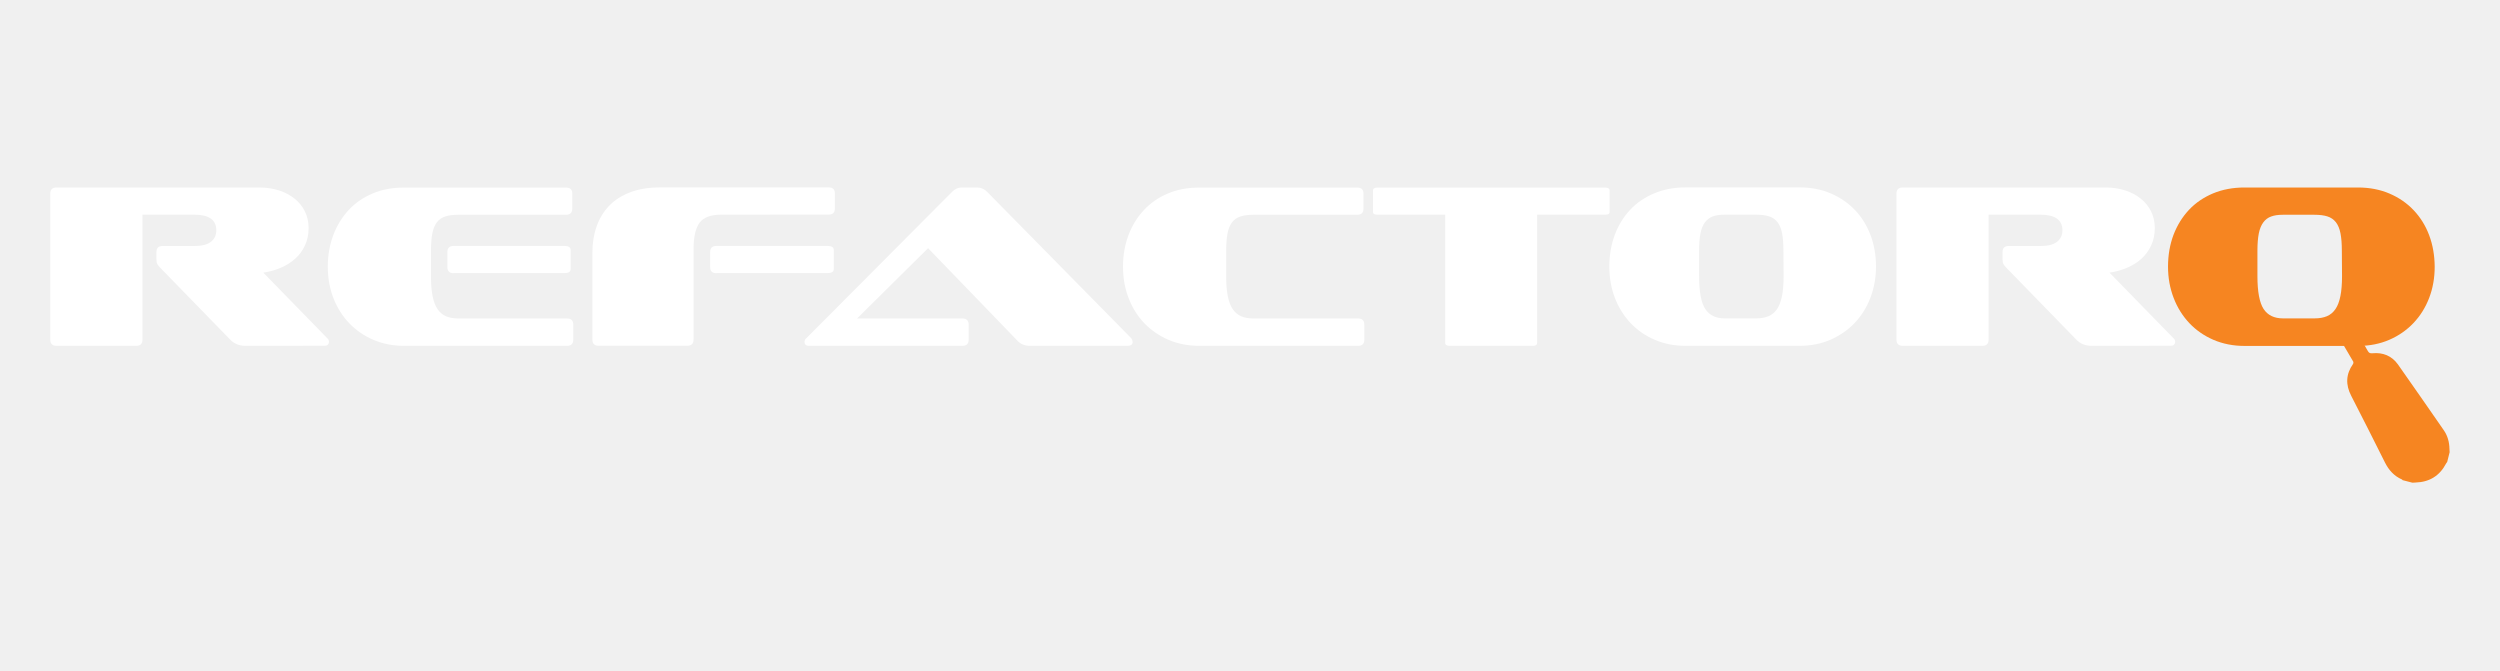
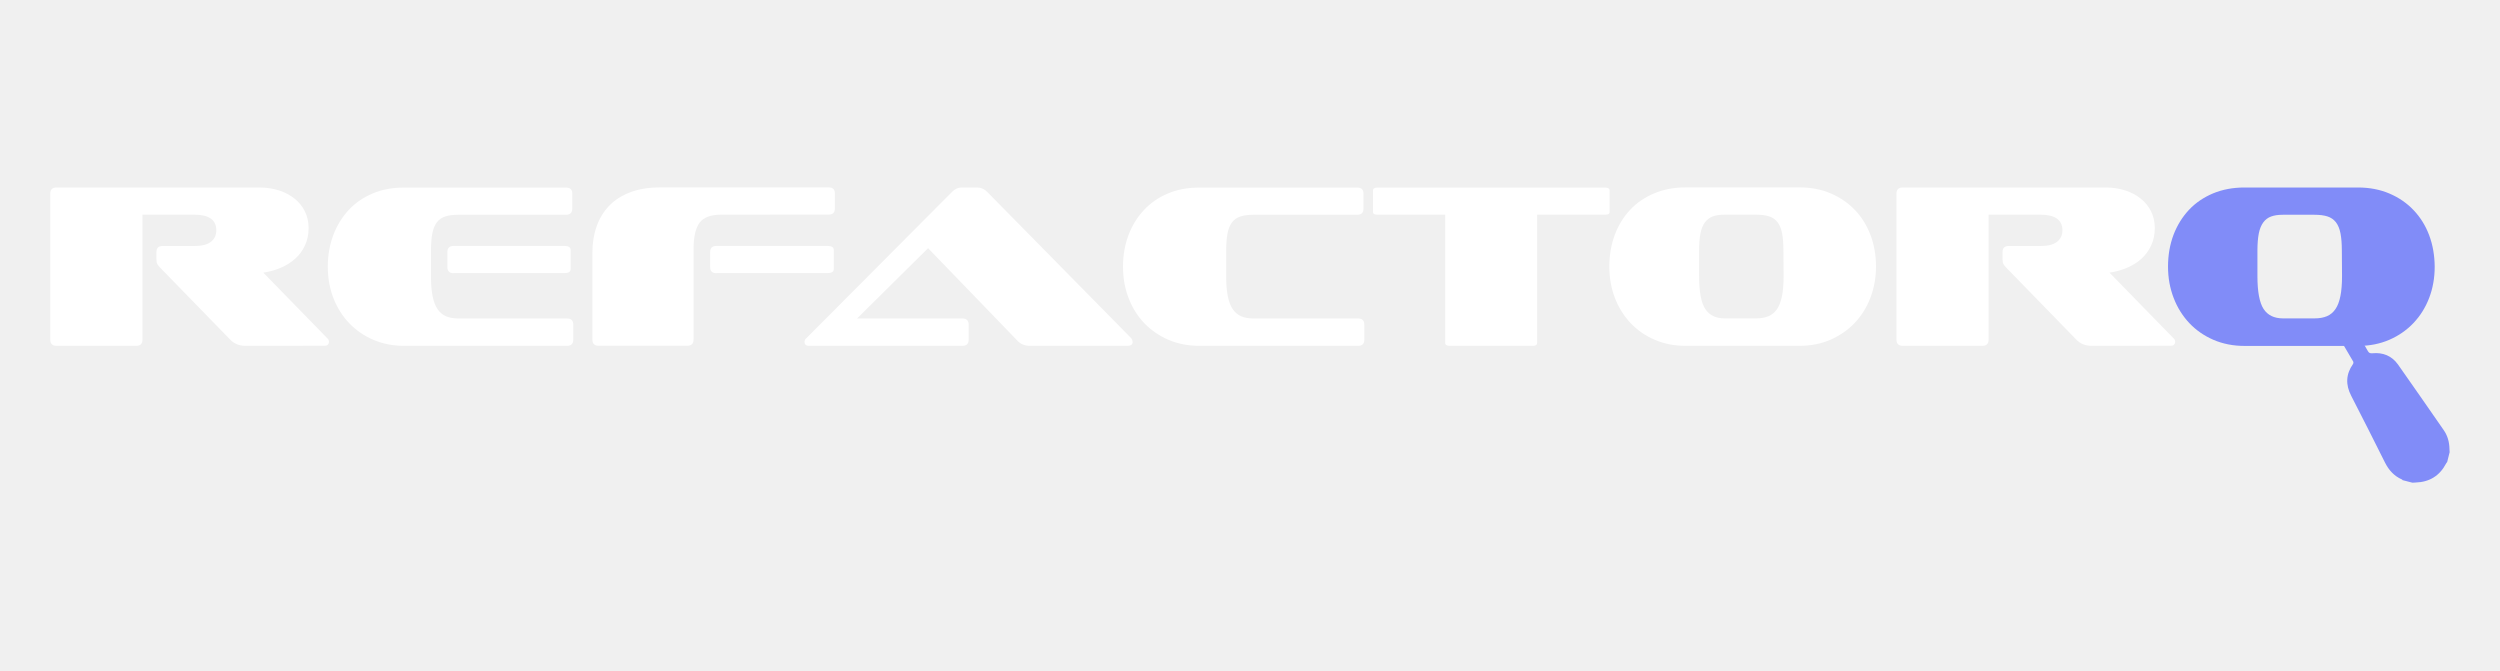
<svg xmlns="http://www.w3.org/2000/svg" version="1.1" id="Layer_1" x="0px" y="0px" viewBox="0 0 276 74" style="enable-background:new 0 0 276 74;" xml:space="preserve">
  <style type="text/css">
	.st0{fill:#FFFFFF;}
- 	.st1{fill:#F68521;}
+ 	.st1{fill:#818CF8;}
</style>
  <g>
    <g>
      <path class="st0" d="M27.1,38.18c-0.68,0-1.25-0.23-1.69-0.69l-7.71-7.92c-0.14-0.14-0.24-0.27-0.32-0.4    c-0.08-0.13-0.11-0.31-0.11-0.55v-0.79c0-0.44,0.22-0.67,0.67-0.67h3.51c0.82,0,1.43-0.15,1.83-0.46c0.4-0.31,0.6-0.73,0.6-1.28    c0-1.14-0.81-1.72-2.43-1.72h-5.72v13.79c0,0.46-0.23,0.69-0.69,0.69H6.24c-0.46,0-0.69-0.23-0.69-0.69V21.37    c0-0.44,0.23-0.67,0.69-0.67h22.4c0.77,0,1.48,0.11,2.15,0.32c0.67,0.21,1.24,0.52,1.73,0.91c0.49,0.39,0.87,0.86,1.14,1.41    c0.27,0.55,0.41,1.15,0.41,1.82c0,0.72-0.13,1.36-0.4,1.93c-0.26,0.57-0.62,1.06-1.08,1.47s-0.98,0.74-1.59,1    c-0.6,0.26-1.25,0.44-1.93,0.54l7.07,7.25c0.12,0.1,0.18,0.24,0.18,0.41c0,0.1-0.04,0.2-0.11,0.28c-0.08,0.09-0.19,0.13-0.35,0.13    L27.1,38.18L27.1,38.18z" />
      <path class="st0" d="M44.6,38.18c-1.21,0-2.33-0.22-3.35-0.65s-1.91-1.04-2.67-1.82c-0.75-0.78-1.34-1.7-1.76-2.77    c-0.42-1.07-0.63-2.23-0.63-3.5c0-1.25,0.2-2.4,0.6-3.47c0.4-1.07,0.97-1.99,1.7-2.78c0.73-0.79,1.62-1.4,2.65-1.83    c1.03-0.44,2.18-0.65,3.44-0.65h17.91c0.46,0,0.69,0.22,0.69,0.67v1.64c0,0.46-0.23,0.69-0.69,0.69H50.6    c-0.56,0-1.04,0.06-1.42,0.18c-0.38,0.12-0.7,0.33-0.94,0.64c-0.24,0.31-0.41,0.72-0.51,1.23c-0.1,0.51-0.15,1.16-0.15,1.95v2.79    c0,0.87,0.06,1.61,0.18,2.2c0.12,0.6,0.31,1.08,0.55,1.44c0.25,0.36,0.56,0.62,0.94,0.78s0.83,0.24,1.36,0.24h11.99    c0.46,0,0.69,0.23,0.69,0.69v1.64c0,0.46-0.23,0.69-0.69,0.69L44.6,38.18L44.6,38.18z M50.08,30.16c-0.46,0-0.69-0.22-0.69-0.67    v-1.67c0-0.44,0.23-0.67,0.69-0.67h12.25c0.44,0,0.67,0.15,0.67,0.46v2.08c0,0.31-0.22,0.46-0.67,0.46H50.08z" />
      <path class="st0" d="M79.6,23.7c-1.13,0-1.91,0.29-2.36,0.88c-0.44,0.59-0.67,1.55-0.67,2.88v10.02c0,0.46-0.23,0.69-0.69,0.69    h-9.81c-0.44,0-0.67-0.23-0.67-0.69v-9.56c0-1.06,0.15-2.03,0.46-2.91c0.31-0.88,0.77-1.64,1.38-2.28    c0.61-0.64,1.39-1.14,2.33-1.5c0.94-0.36,2.05-0.54,3.33-0.54h18.6c0.44,0,0.67,0.22,0.67,0.67v1.64c0,0.46-0.22,0.69-0.67,0.69    L79.6,23.7L79.6,23.7z M79.09,30.16c-0.46,0-0.69-0.22-0.69-0.67v-1.67c0-0.44,0.23-0.67,0.69-0.67h12.27    c0.46,0,0.69,0.15,0.69,0.46v2.08c0,0.31-0.23,0.46-0.69,0.46H79.09z" />
      <path class="st0" d="M113.71,38.18c-0.55,0-0.99-0.17-1.33-0.51l-9.92-10.27l-7.84,7.76h11.63c0.46,0,0.69,0.23,0.69,0.69v1.64    c0,0.46-0.23,0.69-0.69,0.69H89.31c-0.32,0-0.49-0.15-0.49-0.44c0-0.05,0.01-0.12,0.04-0.19c0.02-0.08,0.08-0.15,0.17-0.22    l16.07-16.14c0.32-0.33,0.68-0.49,1.07-0.49h1.69c0.43,0,0.8,0.16,1.13,0.49l15.84,16.09c0.08,0.08,0.14,0.17,0.17,0.26    c0.03,0.09,0.04,0.16,0.04,0.23c0,0.27-0.2,0.41-0.59,0.41L113.71,38.18L113.71,38.18z" />
      <path class="st0" d="M132.39,38.18c-1.21,0-2.33-0.22-3.36-0.65c-1.02-0.44-1.91-1.04-2.67-1.82c-0.75-0.78-1.34-1.7-1.75-2.77    c-0.42-1.07-0.63-2.23-0.63-3.5c0-1.25,0.2-2.4,0.6-3.47c0.4-1.07,0.97-1.99,1.71-2.78c0.73-0.79,1.62-1.4,2.65-1.83    c1.03-0.44,2.18-0.65,3.45-0.65h17.45c0.46,0,0.69,0.22,0.69,0.67v1.64c0,0.46-0.23,0.69-0.69,0.69h-11.45    c-0.56,0-1.04,0.06-1.42,0.18c-0.38,0.12-0.7,0.33-0.94,0.64c-0.24,0.31-0.41,0.72-0.51,1.23c-0.1,0.51-0.15,1.16-0.15,1.95v2.79    c0,0.87,0.06,1.61,0.18,2.2c0.12,0.6,0.3,1.08,0.55,1.44c0.25,0.36,0.56,0.62,0.93,0.78s0.83,0.24,1.36,0.24h11.56    c0.44,0,0.67,0.23,0.67,0.69v1.64c0,0.46-0.22,0.69-0.67,0.69L132.39,38.18L132.39,38.18z" />
      <path class="st0" d="M160.04,38.18c-0.32,0-0.49-0.11-0.49-0.33V23.7h-7.48c-0.32,0-0.49-0.09-0.49-0.28v-2.38    c0-0.22,0.16-0.33,0.49-0.33h25.14c0.32,0,0.49,0.11,0.49,0.33v2.38c0,0.19-0.16,0.28-0.49,0.28h-7.51v14.15    c0,0.22-0.15,0.33-0.46,0.33C169.24,38.18,160.04,38.18,160.04,38.18z" />
      <path class="st0" d="M186.1,38.18c-1.25,0-2.39-0.22-3.42-0.67c-1.04-0.44-1.92-1.06-2.67-1.85c-0.74-0.79-1.32-1.71-1.73-2.78    c-0.41-1.07-0.61-2.22-0.61-3.45c0-1.26,0.2-2.43,0.6-3.5c0.4-1.07,0.97-1.99,1.7-2.77c0.73-0.78,1.62-1.38,2.67-1.82    c1.04-0.44,2.19-0.65,3.46-0.65h12.56c1.28,0,2.44,0.22,3.47,0.67c1.03,0.44,1.92,1.06,2.66,1.83s1.31,1.7,1.72,2.77    c0.4,1.07,0.6,2.23,0.6,3.47c0,1.23-0.21,2.38-0.62,3.45c-0.41,1.07-0.99,1.99-1.73,2.77c-0.74,0.78-1.63,1.39-2.66,1.85    c-1.03,0.45-2.18,0.68-3.45,0.68C198.66,38.18,186.1,38.18,186.1,38.18z M196.89,27.7c0-0.79-0.05-1.43-0.15-1.95    s-0.27-0.92-0.51-1.23c-0.24-0.31-0.55-0.52-0.94-0.64c-0.38-0.12-0.86-0.18-1.42-0.18h-3.48c-0.51,0-0.94,0.06-1.29,0.19    c-0.35,0.13-0.64,0.35-0.87,0.65c-0.23,0.31-0.4,0.72-0.5,1.23c-0.1,0.51-0.15,1.15-0.15,1.92v2.79c0,1.73,0.23,2.94,0.68,3.63    c0.45,0.69,1.16,1.04,2.14,1.04h3.48c0.53,0,0.98-0.08,1.36-0.24s0.69-0.42,0.94-0.78c0.25-0.36,0.43-0.84,0.55-1.44    c0.12-0.6,0.18-1.33,0.18-2.2L196.89,27.7L196.89,27.7z" />
      <path class="st0" d="M230.91,38.18c-0.68,0-1.25-0.23-1.69-0.69l-7.71-7.92c-0.14-0.14-0.24-0.27-0.32-0.4    c-0.07-0.13-0.11-0.31-0.11-0.55v-0.79c0-0.44,0.22-0.67,0.67-0.67h3.51c0.82,0,1.43-0.15,1.83-0.46c0.4-0.31,0.6-0.73,0.6-1.28    c0-1.14-0.81-1.72-2.44-1.72h-5.71v13.79c0,0.46-0.23,0.69-0.69,0.69h-8.79c-0.46,0-0.69-0.23-0.69-0.69V21.37    c0-0.44,0.23-0.67,0.69-0.67h22.4c0.77,0,1.49,0.11,2.15,0.32c0.67,0.21,1.24,0.52,1.73,0.91c0.49,0.39,0.87,0.86,1.14,1.41    c0.27,0.55,0.41,1.15,0.41,1.82c0,0.72-0.13,1.36-0.4,1.93c-0.26,0.57-0.62,1.06-1.07,1.47c-0.45,0.41-0.98,0.74-1.59,1    c-0.61,0.26-1.25,0.44-1.94,0.54l7.07,7.25c0.12,0.1,0.18,0.24,0.18,0.41c0,0.1-0.04,0.2-0.12,0.28    c-0.08,0.09-0.19,0.13-0.35,0.13L230.91,38.18L230.91,38.18z" />
      <path class="st1" d="M268.18,25.97c-0.4-1.07-0.98-1.99-1.72-2.77c-0.74-0.78-1.63-1.39-2.66-1.83c-1.03-0.44-2.19-0.67-3.47-0.67    h-12.55c-1.27,0-2.42,0.22-3.46,0.65c-1.04,0.44-1.93,1.04-2.66,1.82c-0.73,0.78-1.3,1.7-1.71,2.77c-0.4,1.07-0.6,2.23-0.6,3.5    c0,1.23,0.21,2.38,0.62,3.45c0.41,1.07,0.99,1.99,1.73,2.78c0.74,0.78,1.63,1.4,2.67,1.85c1.03,0.44,2.17,0.67,3.42,0.67h6    c1.09,0,0.29,0.01,1.57,0h4.98c1.27,0,2.41-0.23,3.45-0.68c1.03-0.45,1.92-1.07,2.66-1.85s1.32-1.7,1.73-2.77    c0.41-1.07,0.61-2.22,0.61-3.45C268.78,28.19,268.58,27.04,268.18,25.97z M258.56,30.49c0,0.87-0.06,1.61-0.18,2.2    c-0.12,0.6-0.3,1.08-0.55,1.44c-0.25,0.36-0.56,0.62-0.94,0.78c-0.38,0.16-0.83,0.24-1.36,0.24h-3.49c-0.97,0-1.69-0.35-2.14-1.04    c-0.45-0.69-0.68-1.9-0.68-3.63V27.7c0-0.77,0.05-1.41,0.15-1.92c0.1-0.51,0.27-0.92,0.5-1.23s0.52-0.53,0.87-0.65    c0.35-0.13,0.78-0.19,1.29-0.19h3.49c0.56,0,1.04,0.06,1.42,0.18c0.38,0.12,0.69,0.33,0.94,0.64c0.24,0.31,0.41,0.72,0.51,1.23    c0.1,0.51,0.15,1.16,0.15,1.95L258.56,30.49C258.56,30.49,258.56,30.49,258.56,30.49z" />
      <g>
        <path class="st1" d="M260.43,37.1c0.33,0.54,0.66,1.07,0.96,1.62c0.12,0.23,0.25,0.31,0.53,0.28c1.15-0.11,2.13,0.28,2.81,1.23     c1.7,2.41,3.38,4.84,5.06,7.26c0.43,0.62,0.62,1.32,0.63,2.08c0,0.11,0.02,0.23,0.02,0.35c-0.09,0.36-0.18,0.72-0.27,1.08     c-0.04,0.05-0.08,0.1-0.11,0.15c-0.71,1.37-1.83,2.07-3.38,2.12c-0.12,0-0.23,0.01-0.35,0.02c-0.36-0.09-0.72-0.18-1.08-0.28     c-0.02-0.02-0.04-0.06-0.06-0.07c-0.88-0.38-1.47-1.04-1.89-1.88c-1.23-2.46-2.47-4.92-3.73-7.37c-0.63-1.22-0.59-2.37,0.2-3.5     c0.05-0.07,0.06-0.22,0.02-0.28c-0.34-0.6-0.7-1.19-1.05-1.79C258.63,38.17,261.63,36.23,260.43,37.1z" />
      </g>
    </g>
  </g>
</svg>
